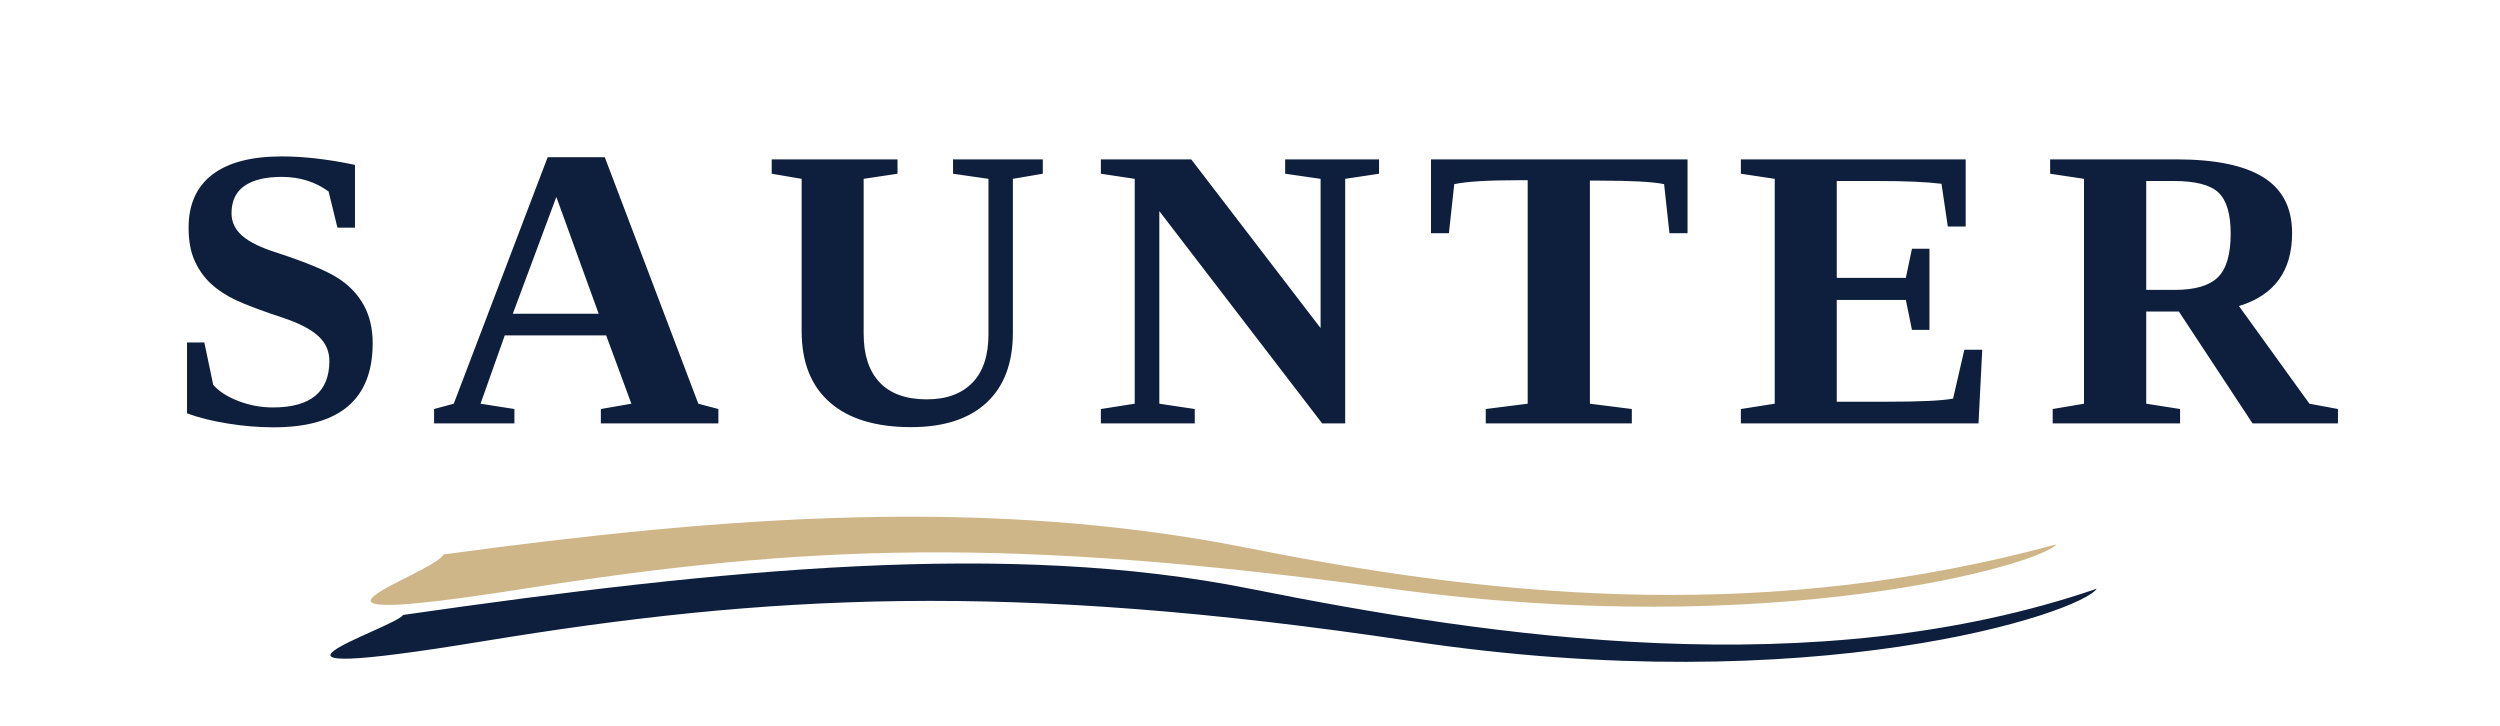
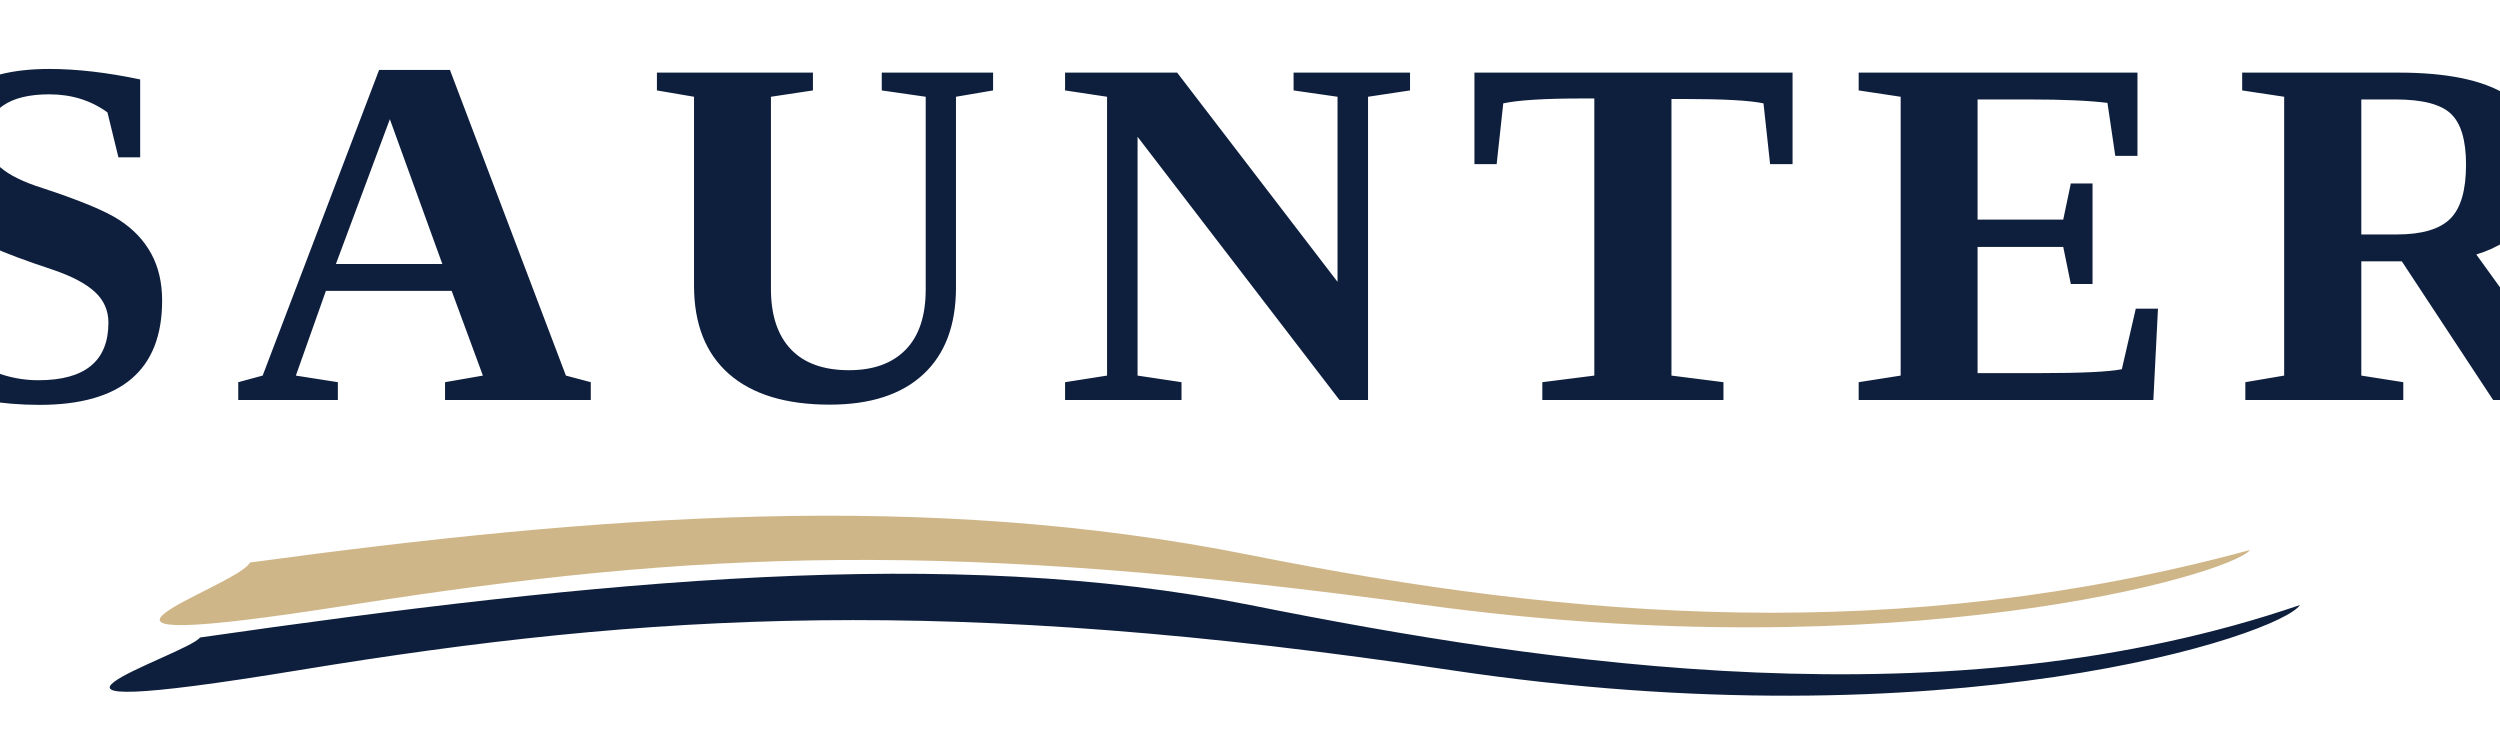
- <svg xmlns="http://www.w3.org/2000/svg" viewBox="0 0 1240 360" role="img" aria-label="Saunter">
+ <svg xmlns="http://www.w3.org/2000/svg" viewBox="120 50 1000 300" role="img" aria-label="Saunter">
  <text x="620" y="210" font-family="'Aptos Serif', Georgia, 'Times New Roman', serif" font-weight="700" font-size="200" letter-spacing="20" text-anchor="middle" fill="#0E1F3D">SAUNTER</text>
  <path d="M 220 275            C 360 256, 490 246, 620 272            S 880 308, 1020 270            C 1012 280, 880 318, 690 292            S 400 270, 260 292            S 215 285, 220 275 Z" fill="#A77A28" opacity="0.55" />
  <path d="M 200 305            C 360 282, 500 268, 620 292            S 900 340, 1040 292            C 1032 304, 900 348, 700 318            S 380 295, 240 318            S 195 312, 200 305 Z" fill="#0E1F3D" />
</svg>
